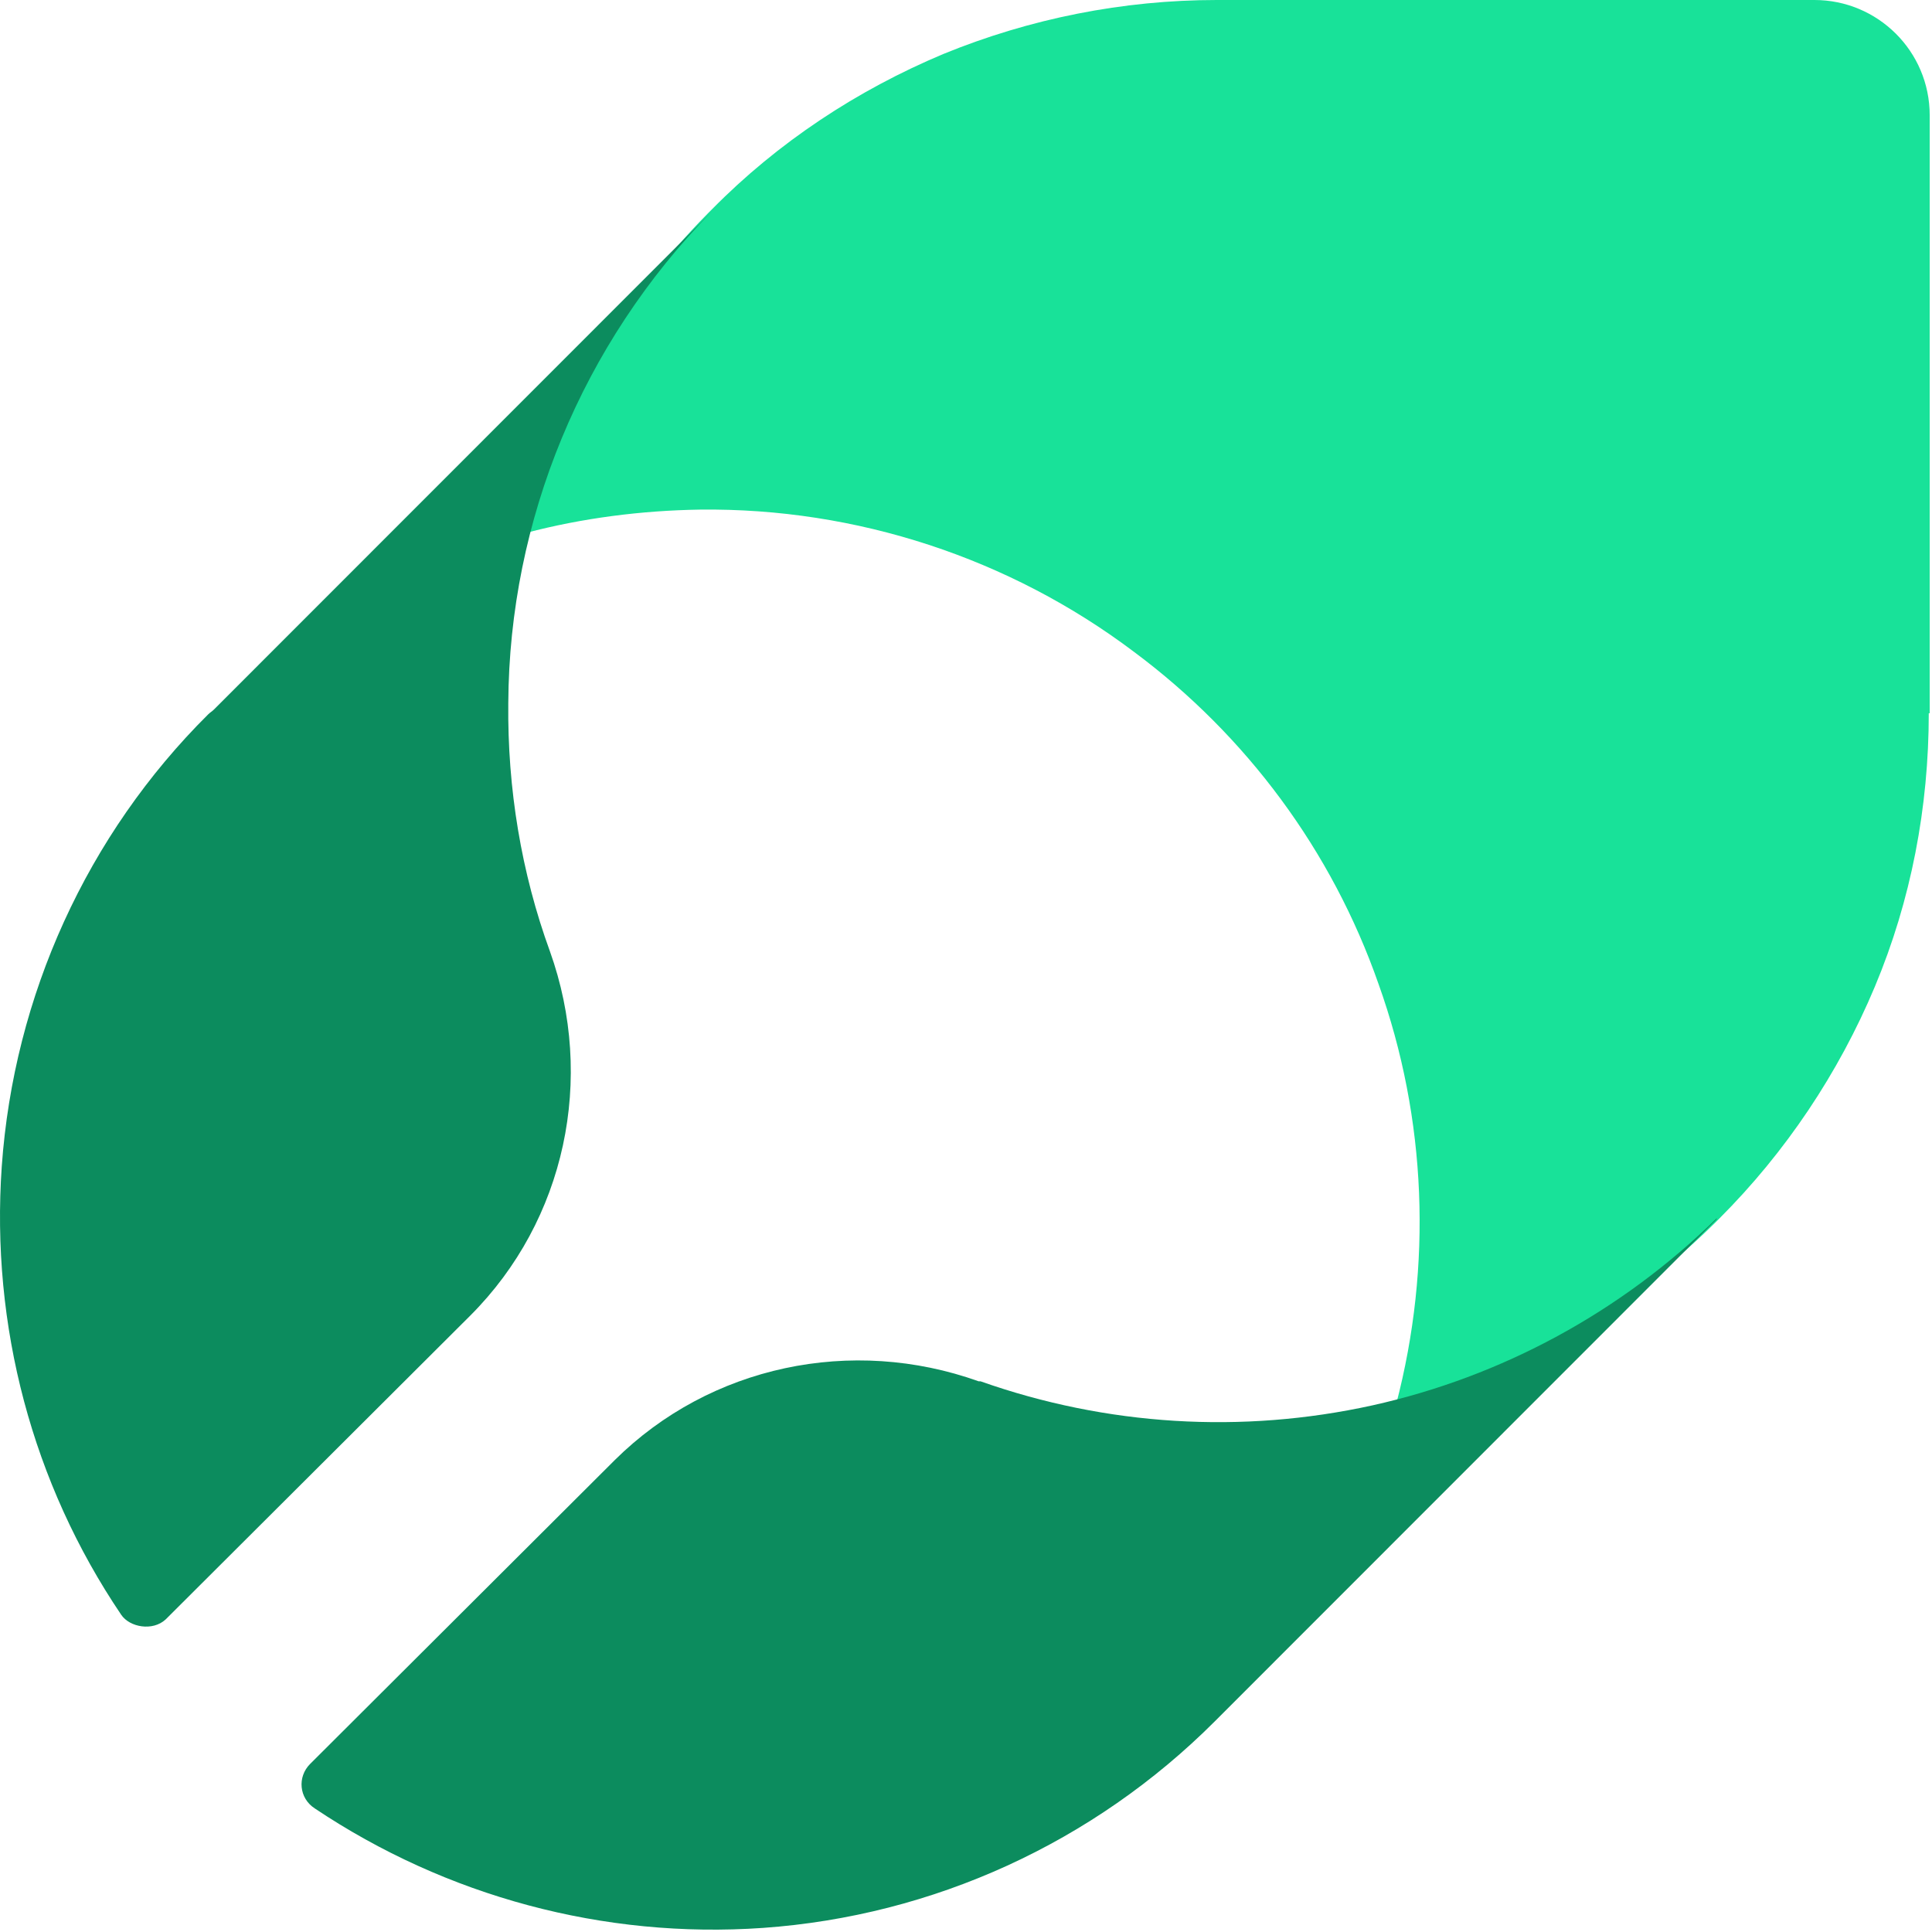
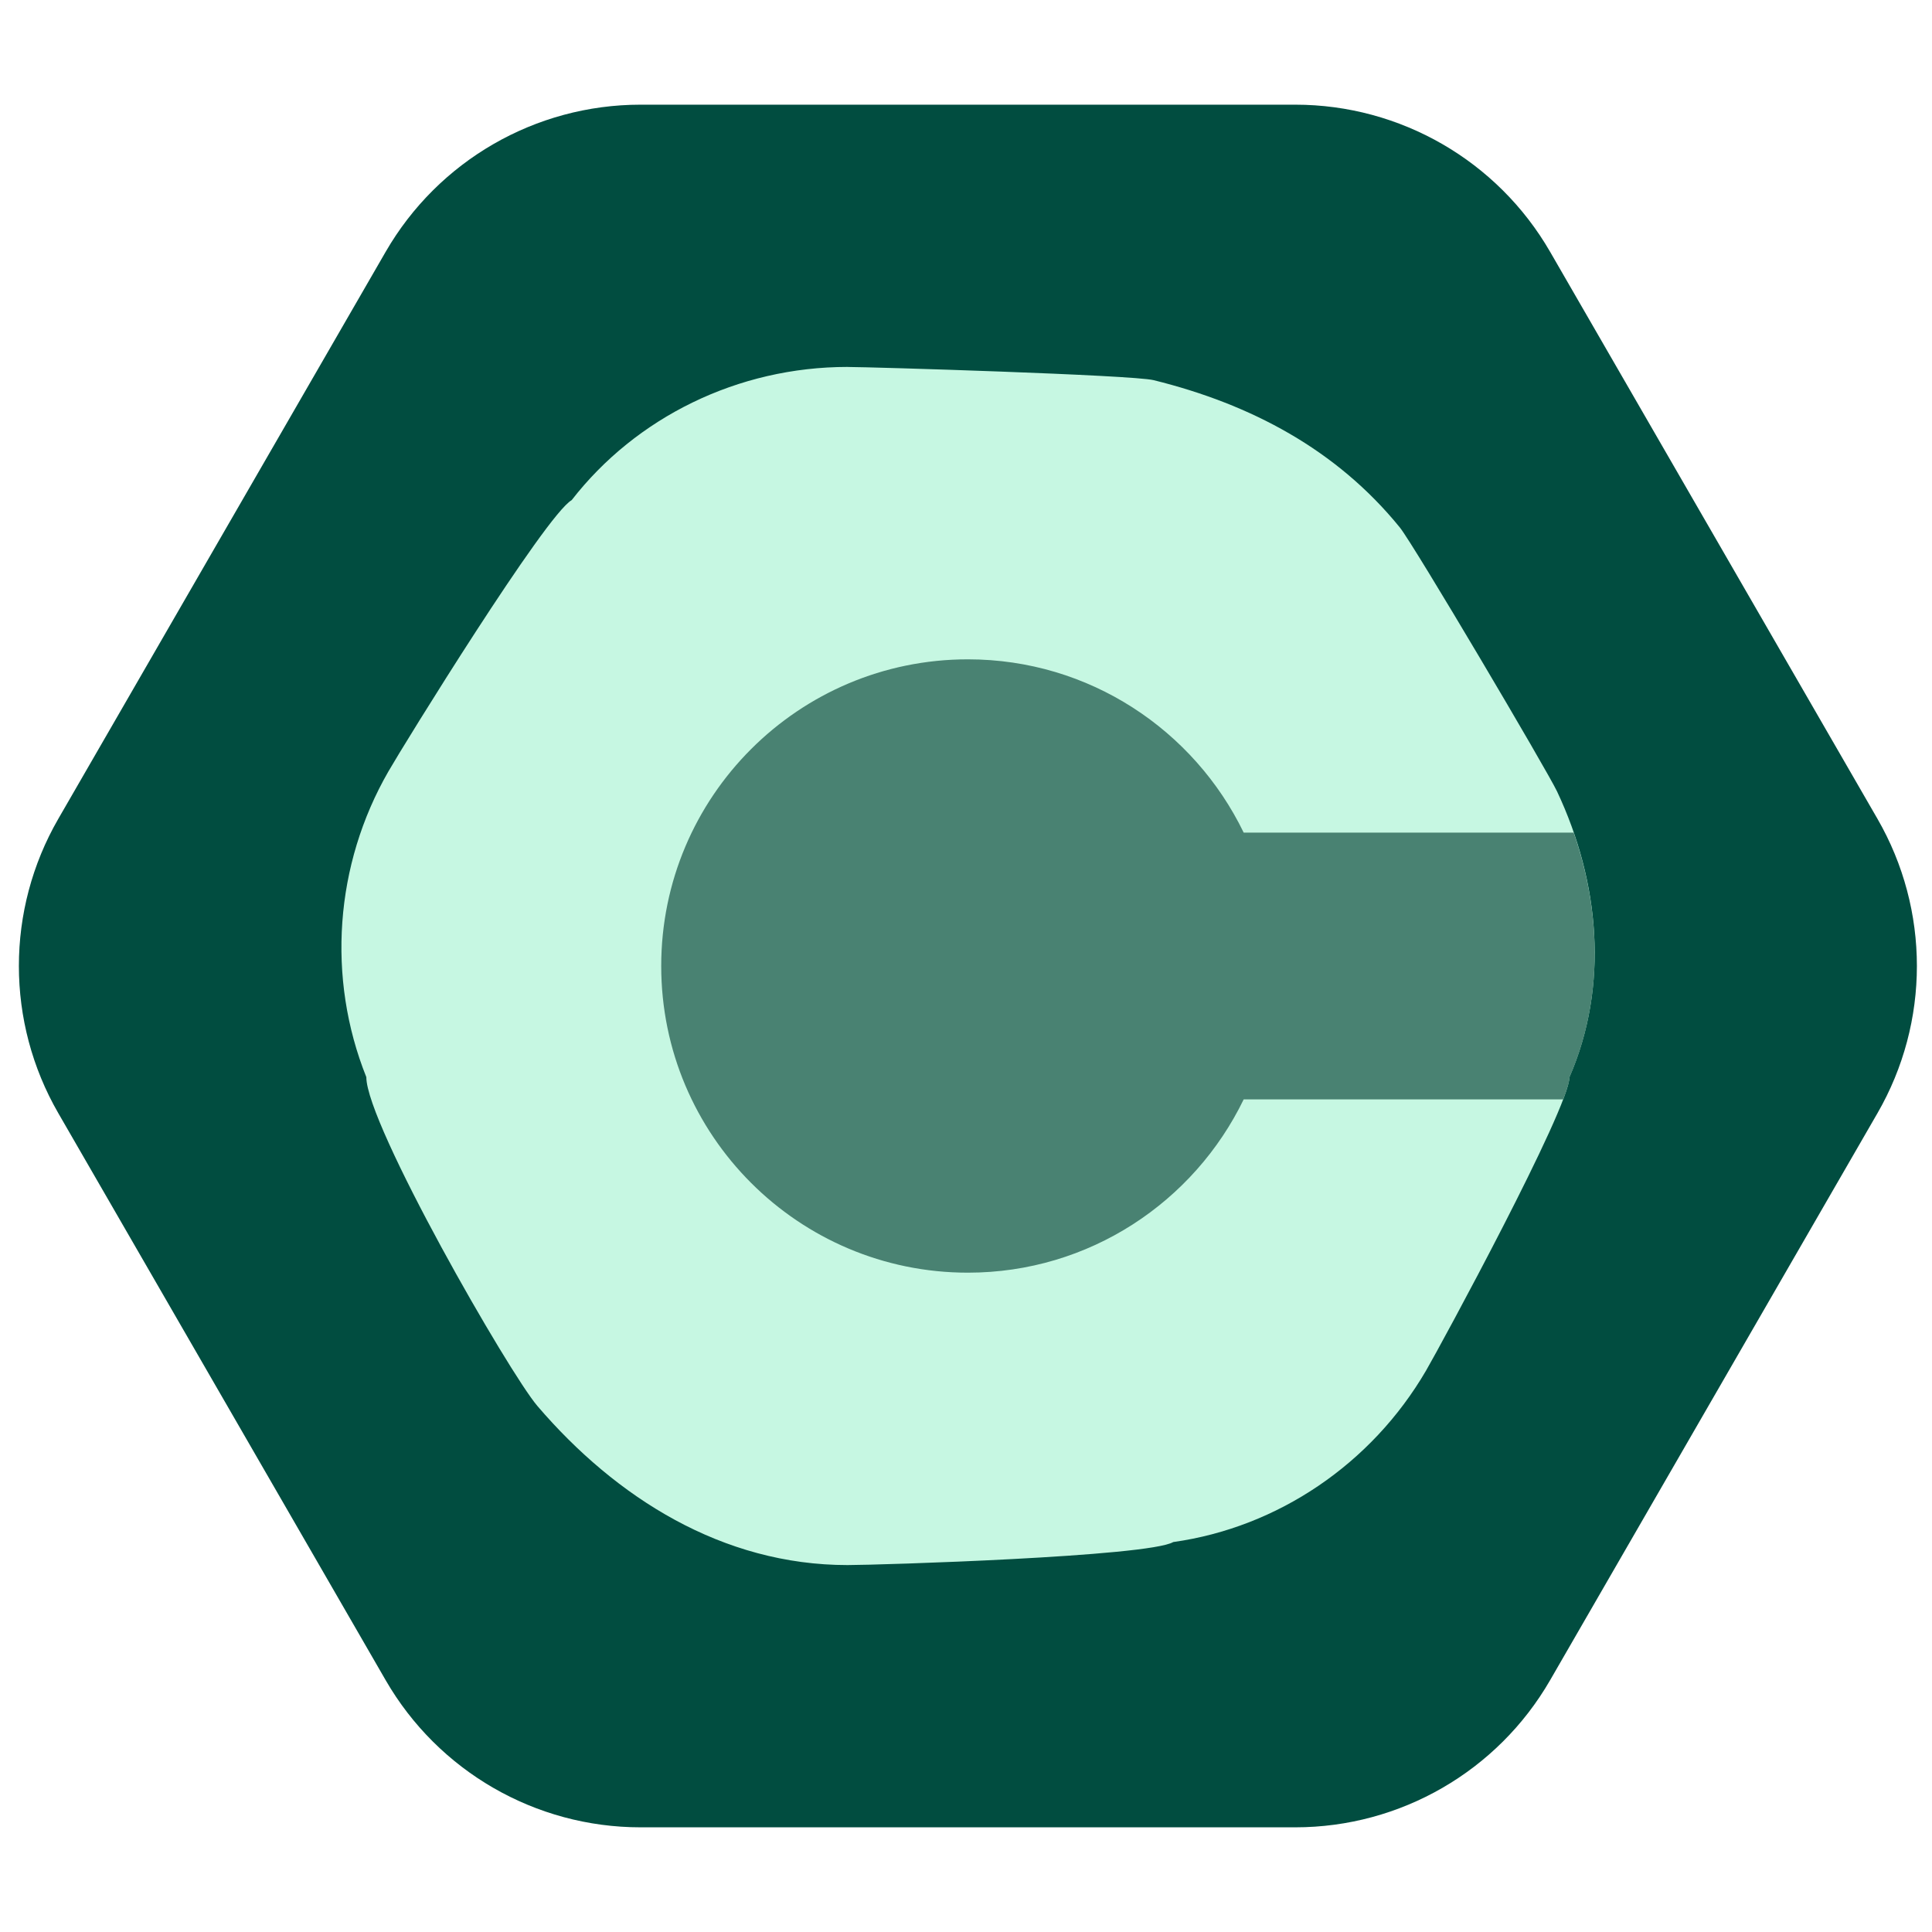
- <svg xmlns="http://www.w3.org/2000/svg" width="502" height="502" viewBox="0 0 502 502" fill="none">
-   <path d="M501.402 185.33V29.962C501.402 13.29 487.876 0 471.453 0H316.156C291.763 0 267.611 4.832 245.15 14.014C222.689 23.438 202.16 36.969 185.012 54.367L183.804 55.575C161.101 78.53 144.92 107.042 136.708 138.454C151.441 134.588 166.656 132.655 181.871 132.413C222.447 131.93 262.298 144.978 294.661 169.383C323.885 191.13 346.104 221.092 358.18 255.645C370.739 290.681 372.188 328.859 362.769 364.862C393.925 356.647 422.666 340.457 445.611 317.744L446.818 316.536C463.966 299.38 477.732 278.841 487.151 256.37C496.571 233.898 501.16 209.735 501.16 185.33H501.402Z" fill="#18E299" />
-   <path d="M132.071 182.706C132.312 135.044 151.32 89.307 184.764 55.125L55.557 184.391C55.076 184.873 54.594 185.113 54.113 185.595C22.593 216.888 3.586 258.774 0.458 303.066C-2.43 344.47 8.397 385.392 31.496 419.575C33.699 422.835 39.677 423.907 43.046 420.778L122.206 341.822C146.989 317.028 154.689 280.198 142.899 247.219C135.44 226.758 131.831 204.852 132.071 182.706Z" fill="#0C8C5E" />
-   <path d="M446.067 316.547C421.284 340.86 390.245 357.71 356.56 365.172C322.634 372.635 287.506 370.468 254.783 358.914C254.783 358.914 254.542 358.914 254.301 358.914C221.338 347.118 184.525 354.821 159.742 379.375L80.581 458.331C77.212 461.701 77.694 467.238 81.784 469.885C115.95 492.754 156.855 503.827 198.24 500.938C242.512 497.809 284.137 478.792 315.656 447.258L316.859 446.054L446.067 316.788V316.547Z" fill="#0C8C5E" />
+ <svg xmlns="http://www.w3.org/2000/svg" id="Layer_1" version="1.1" viewBox="0 0 512 512">
+   <defs>
+     <style>
+       .st0 {
+         fill: #014d40;
+       }
+ 
+       .st1 {
+         fill: #498272;
+       }
+ 
+       .st2 {
+         fill: #c6f7e2;
+       }
+     </style>
+   </defs>
+   <g>
+     <path class="st0" d="M343.25,27.74h-173.5c-27.87,0-53.62,14.87-67.55,39L15.45,217c-13.93,24.13-13.93,53.87,0,78l86.75,150.26c13.93,24.13,39.68,39,67.55,39h173.5c27.87,0,53.62-14.87,67.55-39l86.75-150.26c13.93-24.13,13.93-53.87,0-78l-86.75-150.26c-13.93-24.13-39.68-39-67.55-39Z" />
+     <path class="st2" d="M224.62,97.24c-29.09,0-56.08,13.35-73.12,35.3-6.94,3.97-44.6,64.96-48.57,71.9-14.24,24.74-16.37,54.74-5.85,81.01,0,12.53,37.8,78.36,45.36,87.18,20.82,24.3,49.01,42.13,82.17,42.13,8.22,0,79.69-2.22,86.31-6.1,27.64-3.87,52.54-20.65,67-45.44,3.86-6.63,37.99-69.54,37.99-77.76,10.52-24.18,8.07-51.66-3.28-75.73-2.56-5.43-37.95-65.37-41.67-69.96-16.78-20.65-39.5-32.66-65.22-39.02-5.62-1.39-74.96-3.5-81.12-3.5Z" />
+   </g>
+   <path class="st1" d="M417.05,220.65h-87.46c-13.16-27.15-40.9-45.92-73.09-45.92-44.88,0-81.27,36.39-81.27,81.27s36.38,81.27,81.27,81.27c32.19,0,59.93-18.77,73.09-45.92h84.69c1.04-2.73,1.66-4.81,1.66-5.9,8.96-20.59,8.45-43.57,1.1-64.8Z" />
</svg>
